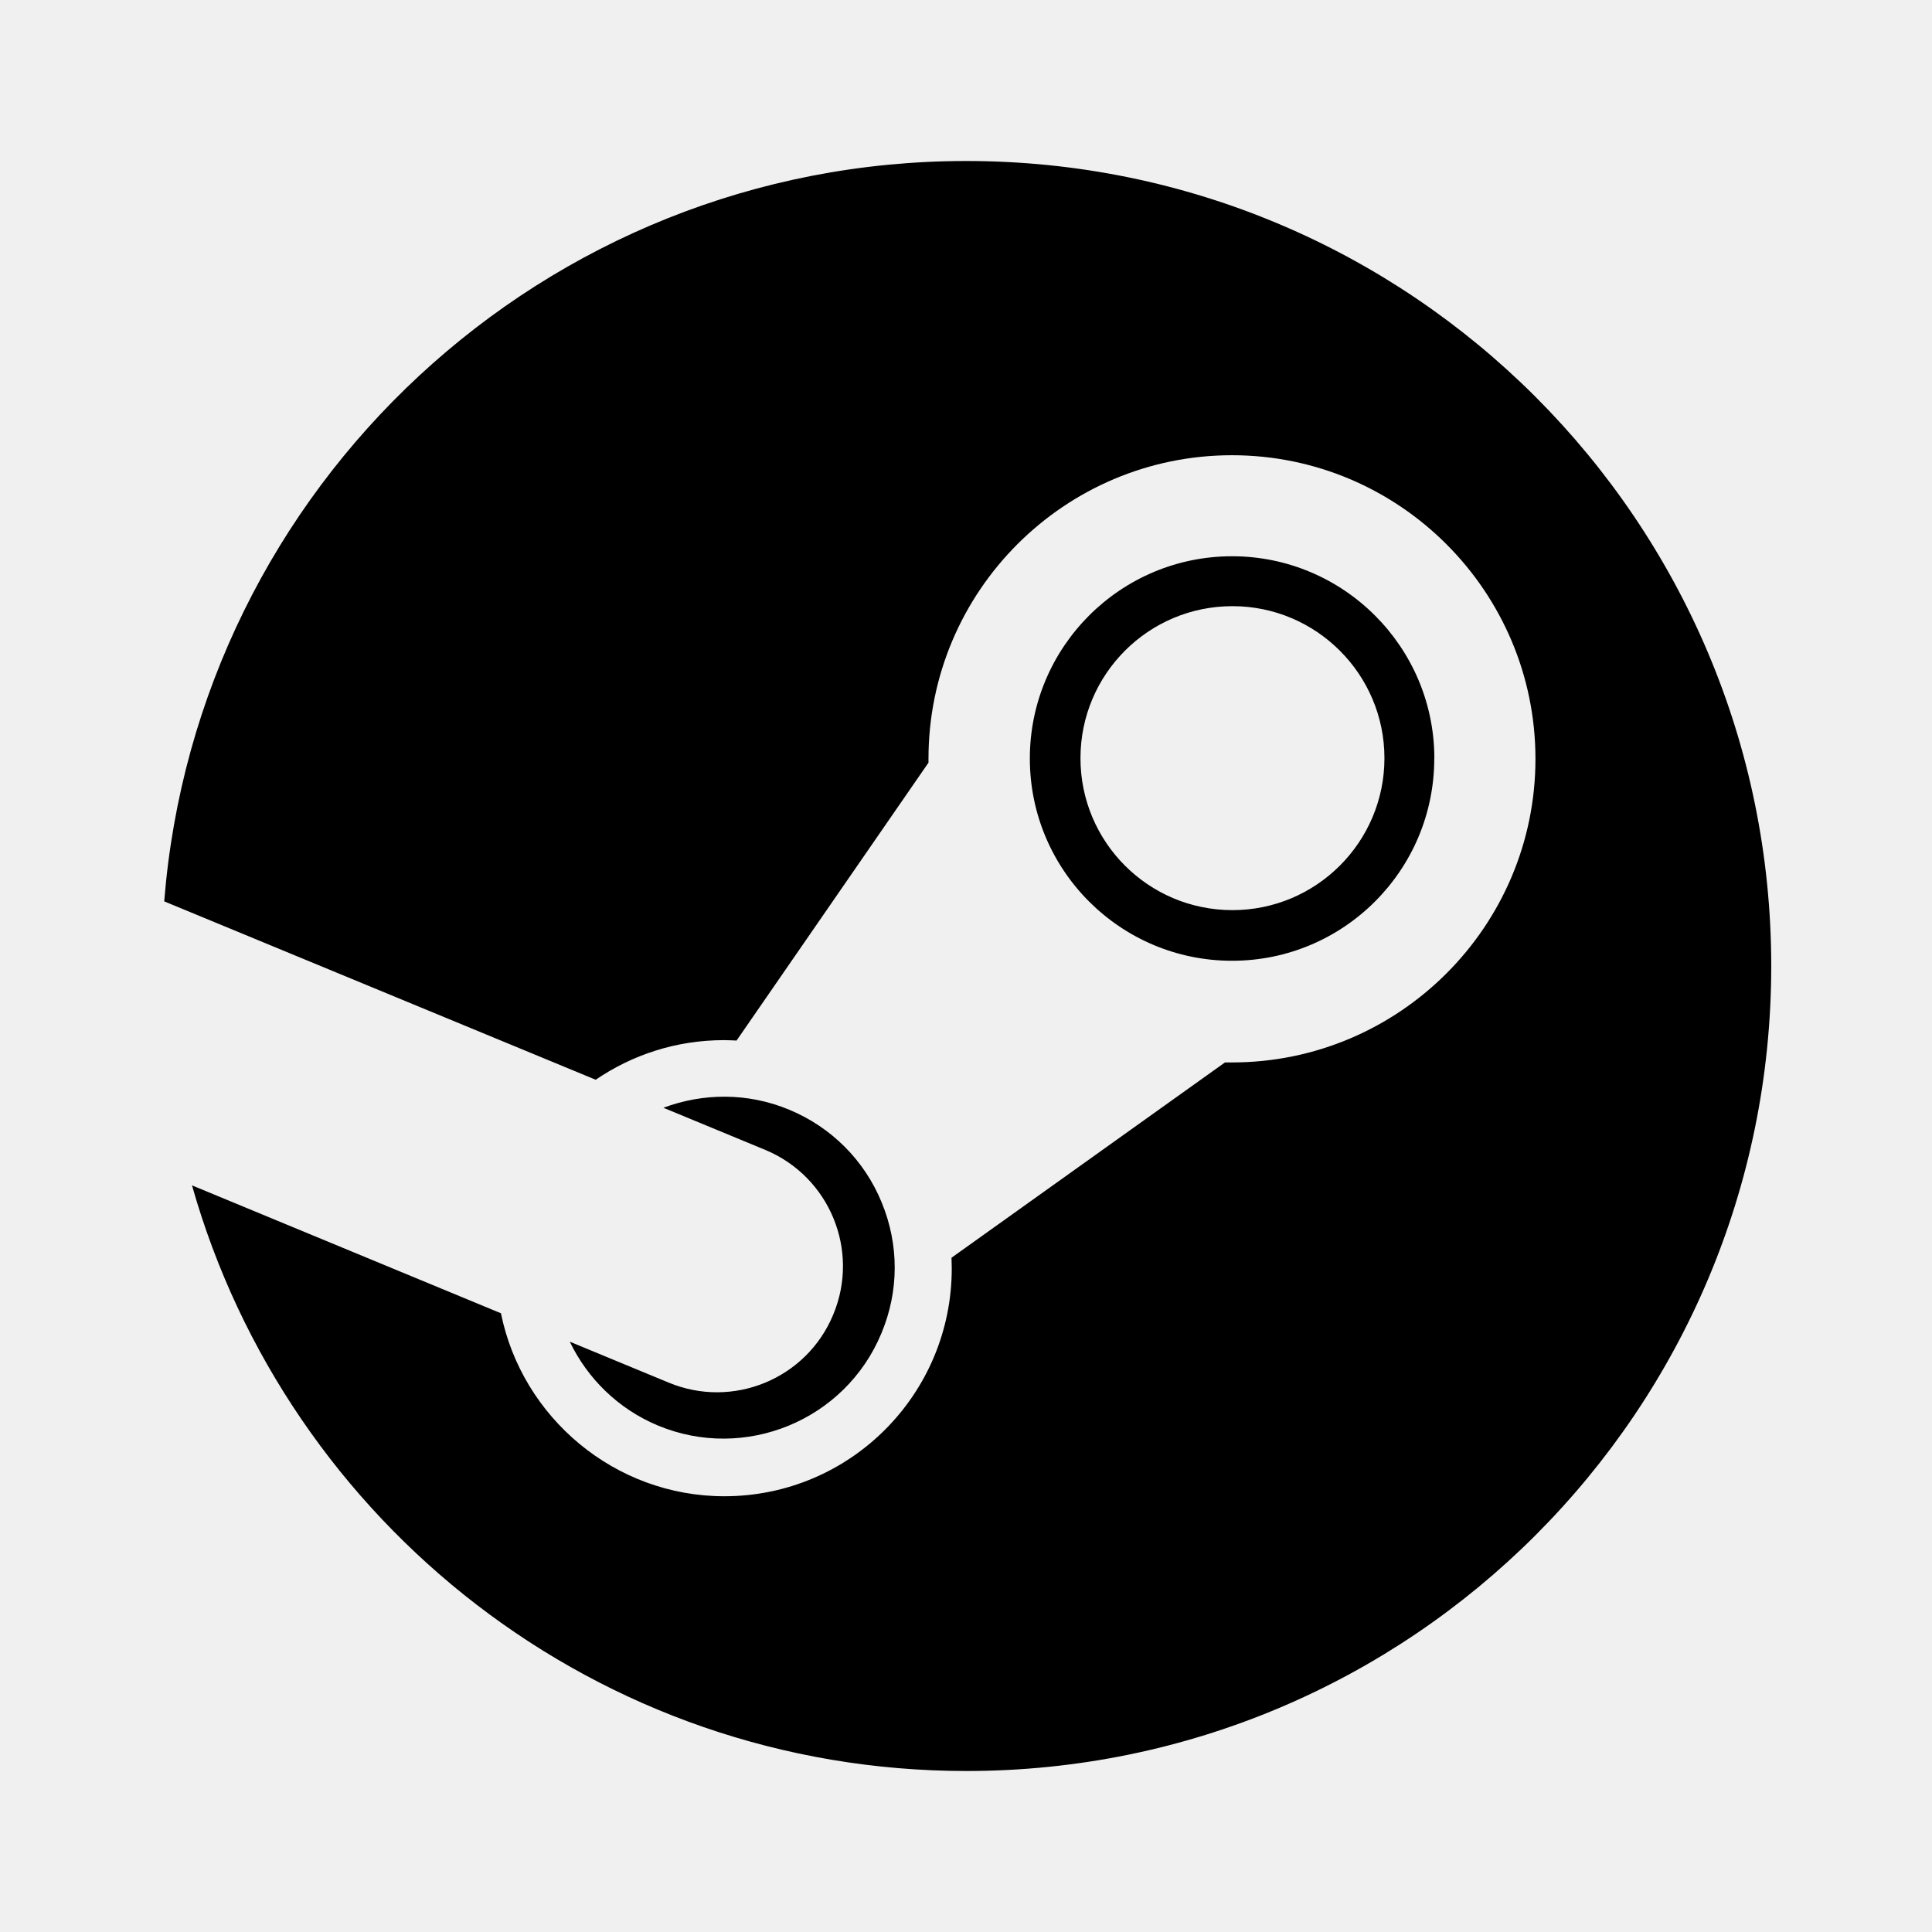
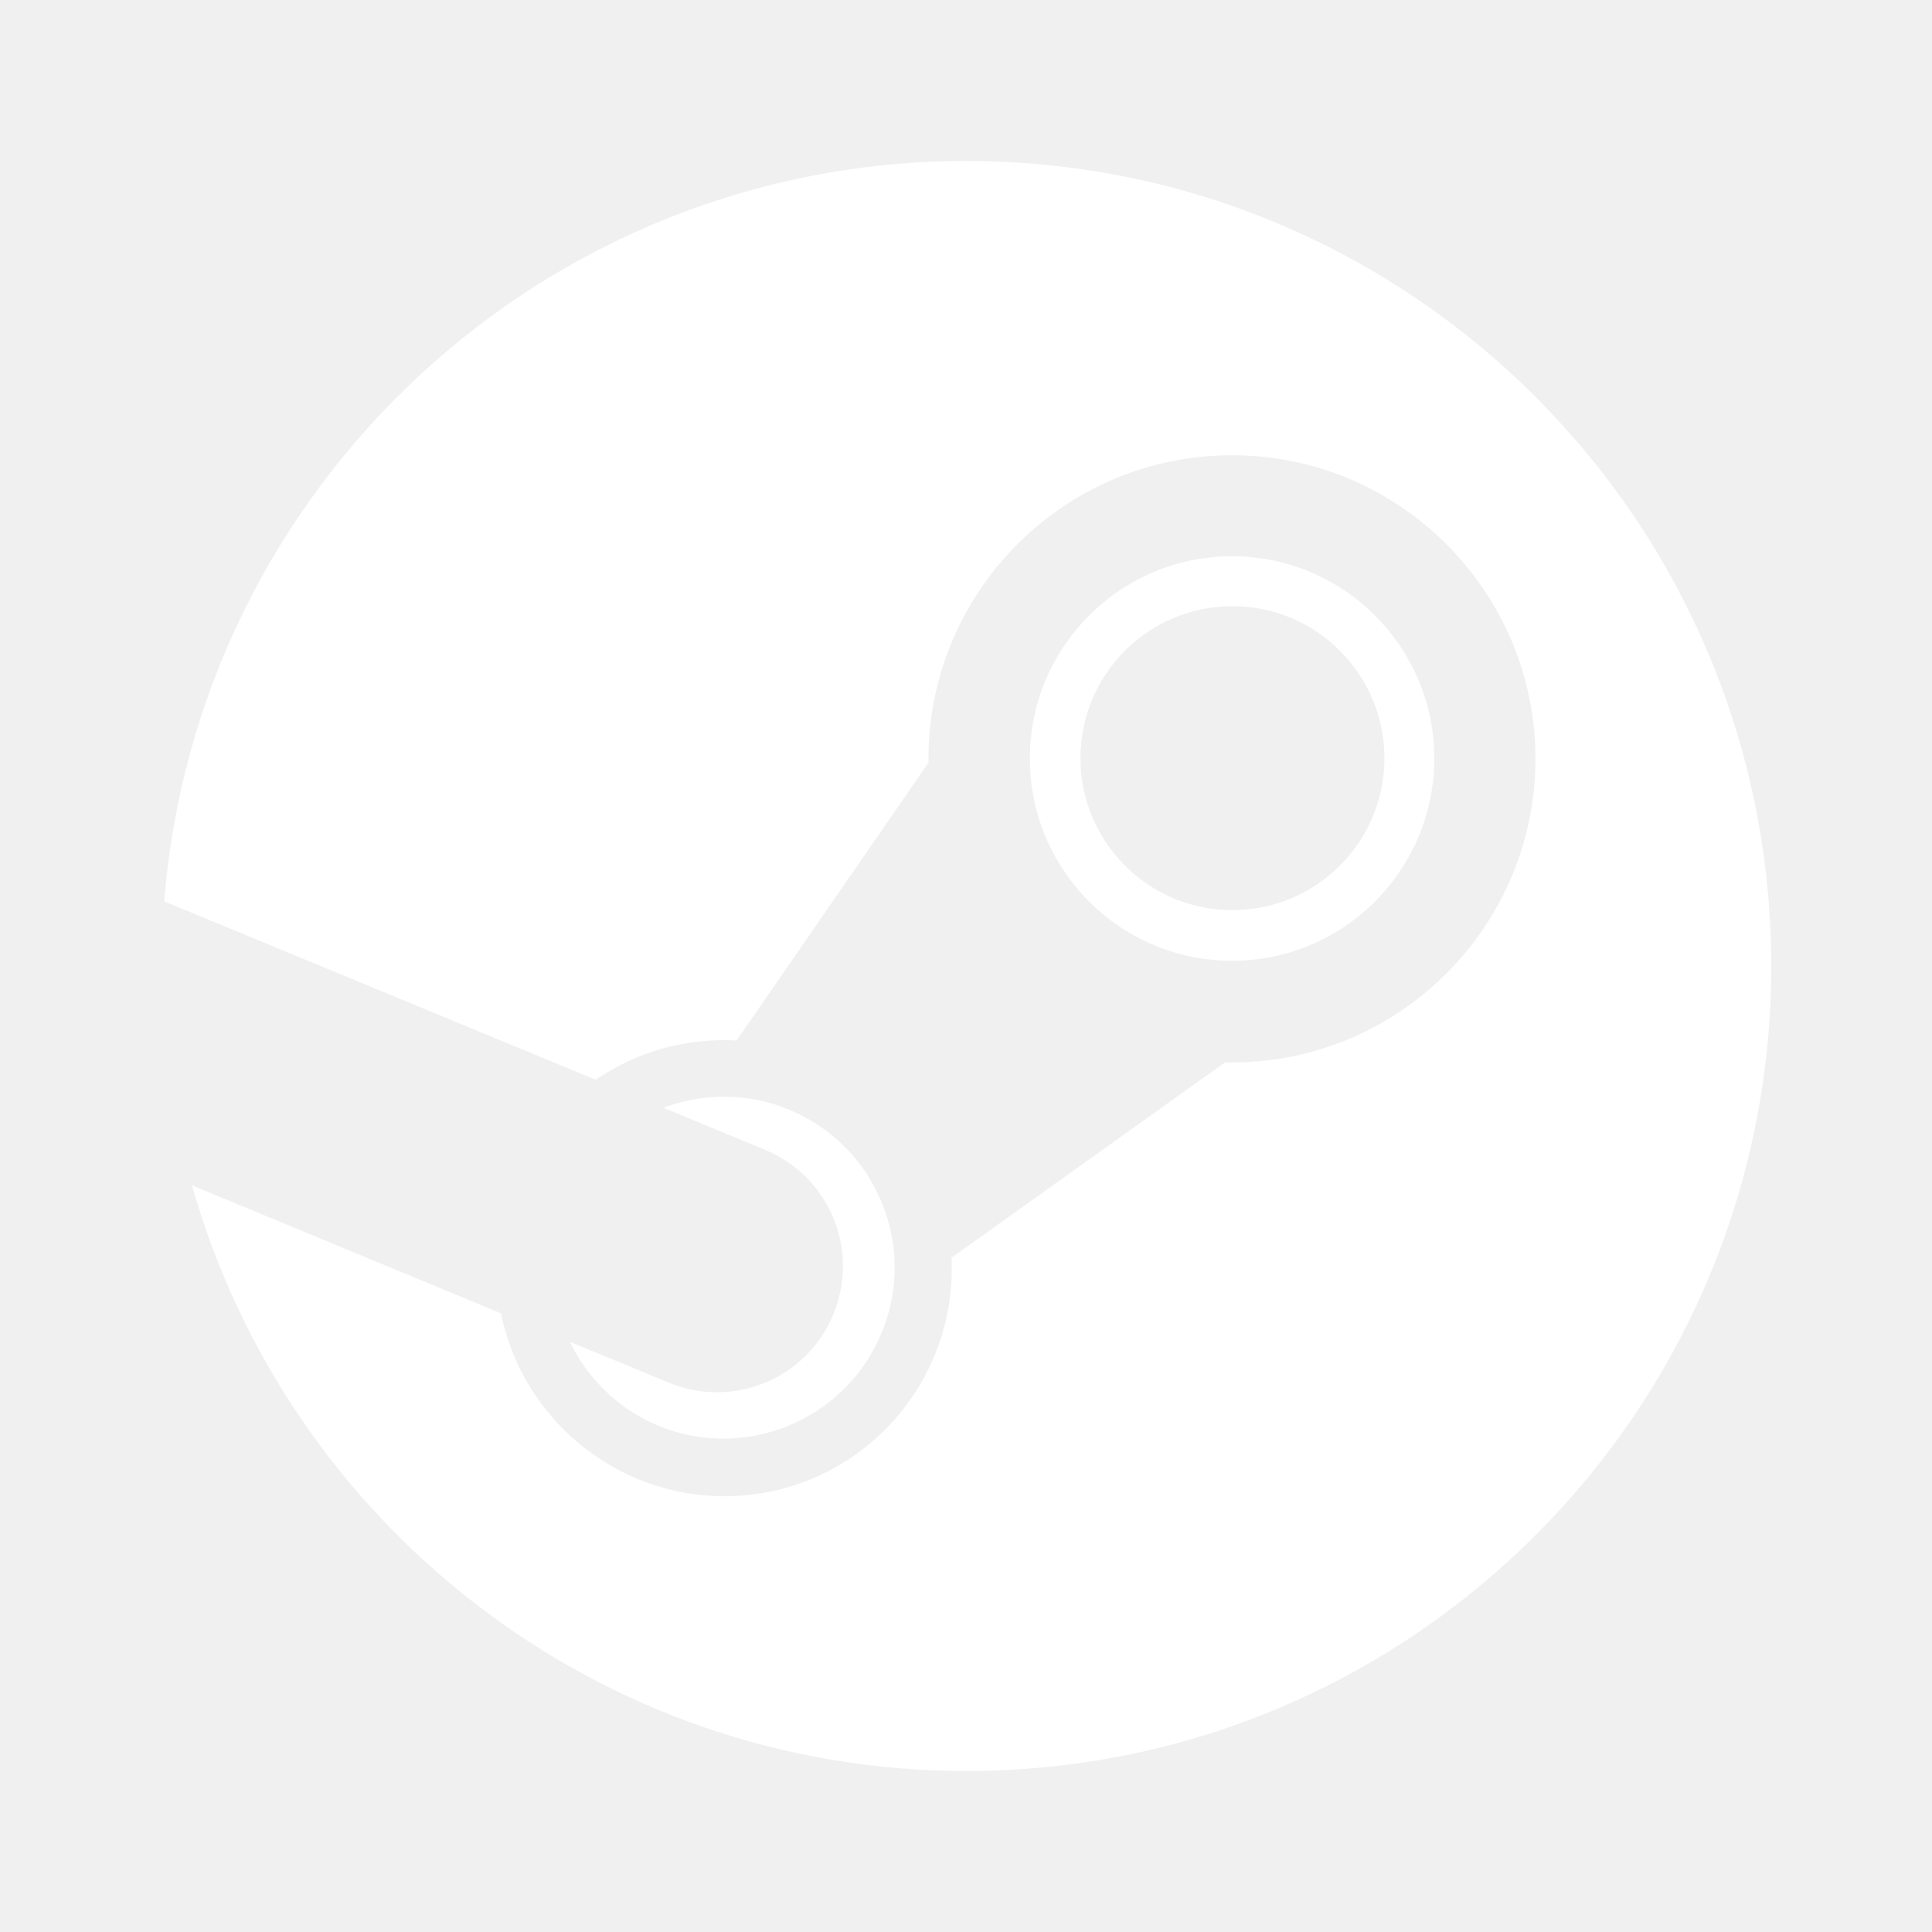
<svg xmlns="http://www.w3.org/2000/svg" width="400px" height="400px" viewBox="0 0 24 24">
  <g>
    <path fill="none" d="M0 0H24V24H0z" />
-     <path d="M12.004 2c-5.25 0-9.556 4.05-9.964 9.197l5.36 2.216c.454-.31 1.002-.492 1.593-.492.053 0 .104.003.157.005l2.384-3.452v-.049c0-2.08 1.69-3.77 3.77-3.77 2.079 0 3.77 1.692 3.77 3.772s-1.692 3.771-3.77 3.771h-.087l-3.397 2.426c0 .043.003.088.003.133 0 1.562-1.262 2.83-2.825 2.83-1.362 0-2.513-.978-2.775-2.273l-3.838-1.589C3.573 18.922 7.427 22 12.005 22c5.522 0 9.998-4.477 9.998-10 0-5.522-4.477-10-9.999-10zM7.078 16.667c.218.452.595.832 1.094 1.041 1.081.45 2.328-.063 2.777-1.145.22-.525.22-1.1.004-1.625-.215-.525-.625-.934-1.147-1.152-.52-.217-1.075-.208-1.565-.025l1.269.525c.797.333 1.174 1.25.84 2.046-.33.797-1.247 1.175-2.044.843l-1.228-.508zm10.74-7.245c0-1.385-1.128-2.512-2.513-2.512-1.387 0-2.512 1.127-2.512 2.512 0 1.388 1.125 2.513 2.512 2.513 1.386 0 2.512-1.125 2.512-2.513zM15.31 7.53c1.04 0 1.888.845 1.888 1.888s-.847 1.888-1.888 1.888c-1.044 0-1.888-.845-1.888-1.888s.845-1.888 1.888-1.888z" />
+     <path fill="#fff" d="M12.004 2c-5.25 0-9.556 4.05-9.964 9.197l5.36 2.216c.454-.31 1.002-.492 1.593-.492.053 0 .104.003.157.005l2.384-3.452v-.049c0-2.08 1.69-3.77 3.77-3.77 2.079 0 3.77 1.692 3.77 3.772s-1.692 3.771-3.77 3.771h-.087l-3.397 2.426c0 .043.003.088.003.133 0 1.562-1.262 2.83-2.825 2.83-1.362 0-2.513-.978-2.775-2.273l-3.838-1.589C3.573 18.922 7.427 22 12.005 22c5.522 0 9.998-4.477 9.998-10 0-5.522-4.477-10-9.999-10zM7.078 16.667c.218.452.595.832 1.094 1.041 1.081.45 2.328-.063 2.777-1.145.22-.525.22-1.1.004-1.625-.215-.525-.625-.934-1.147-1.152-.52-.217-1.075-.208-1.565-.025l1.269.525c.797.333 1.174 1.25.84 2.046-.33.797-1.247 1.175-2.044.843l-1.228-.508zm10.74-7.245c0-1.385-1.128-2.512-2.513-2.512-1.387 0-2.512 1.127-2.512 2.512 0 1.388 1.125 2.513 2.512 2.513 1.386 0 2.512-1.125 2.512-2.513zM15.31 7.53c1.04 0 1.888.845 1.888 1.888s-.847 1.888-1.888 1.888c-1.044 0-1.888-.845-1.888-1.888s.845-1.888 1.888-1.888z" />
  </g>
</svg>
